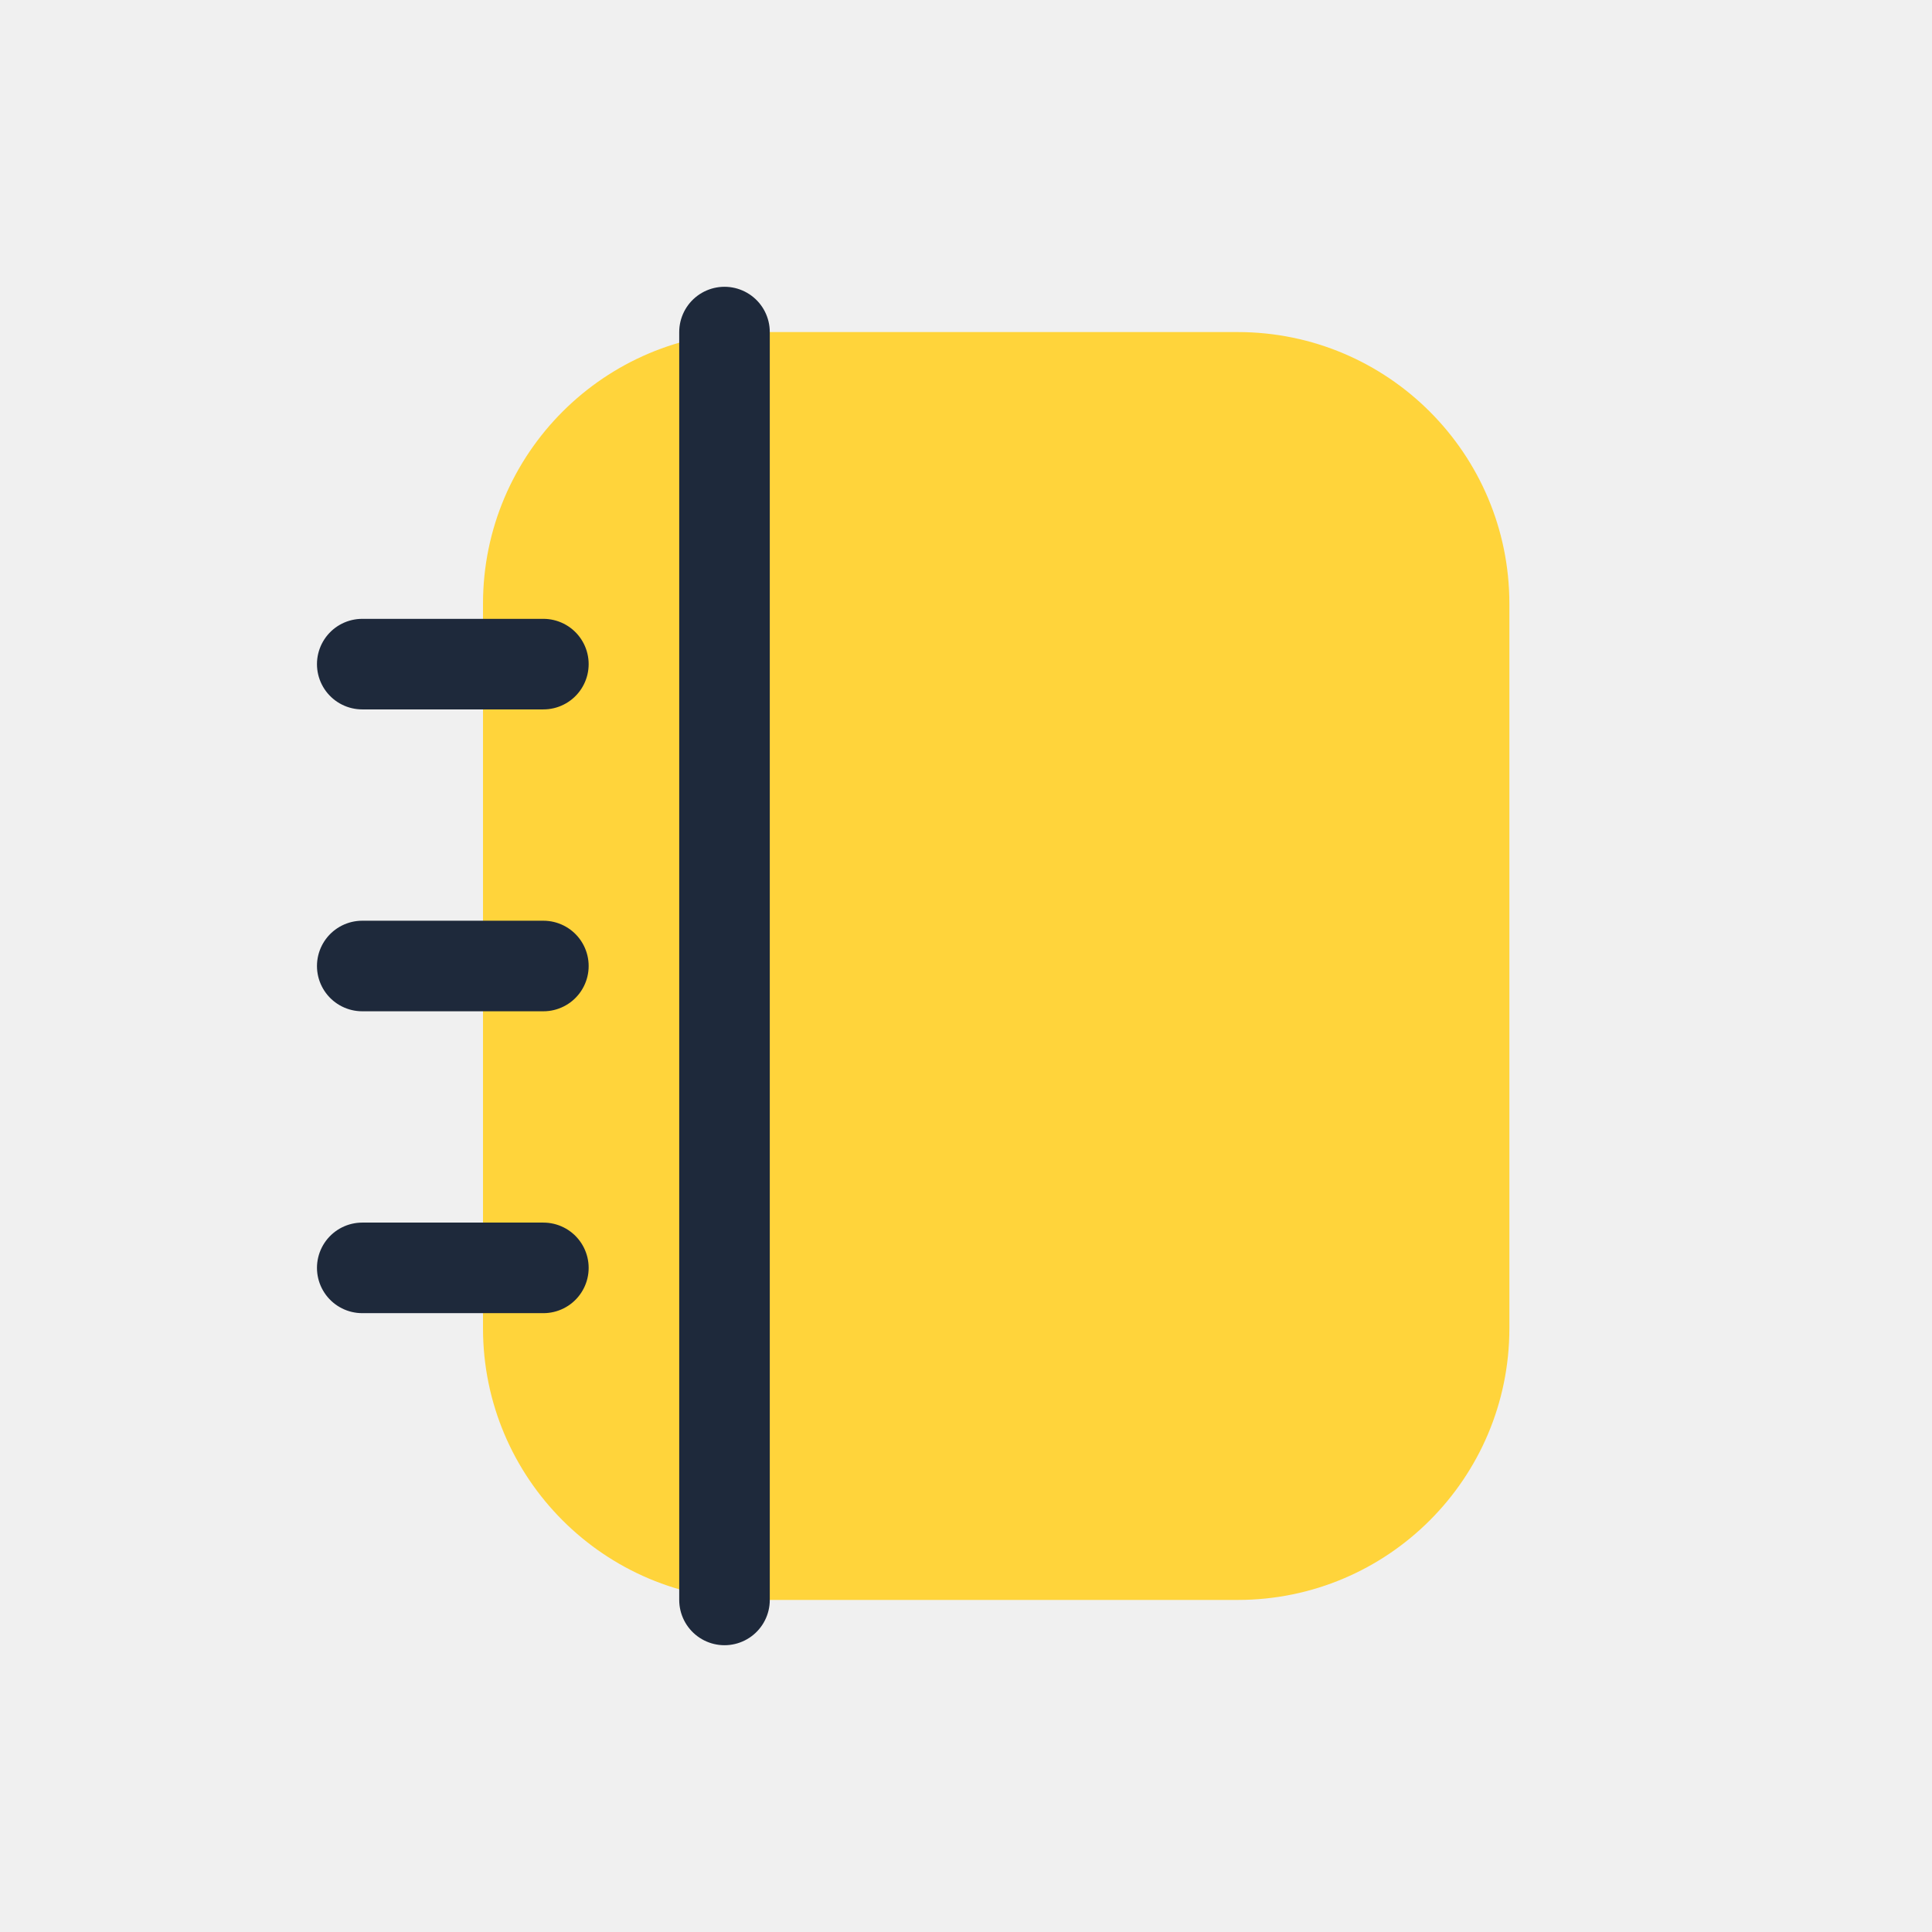
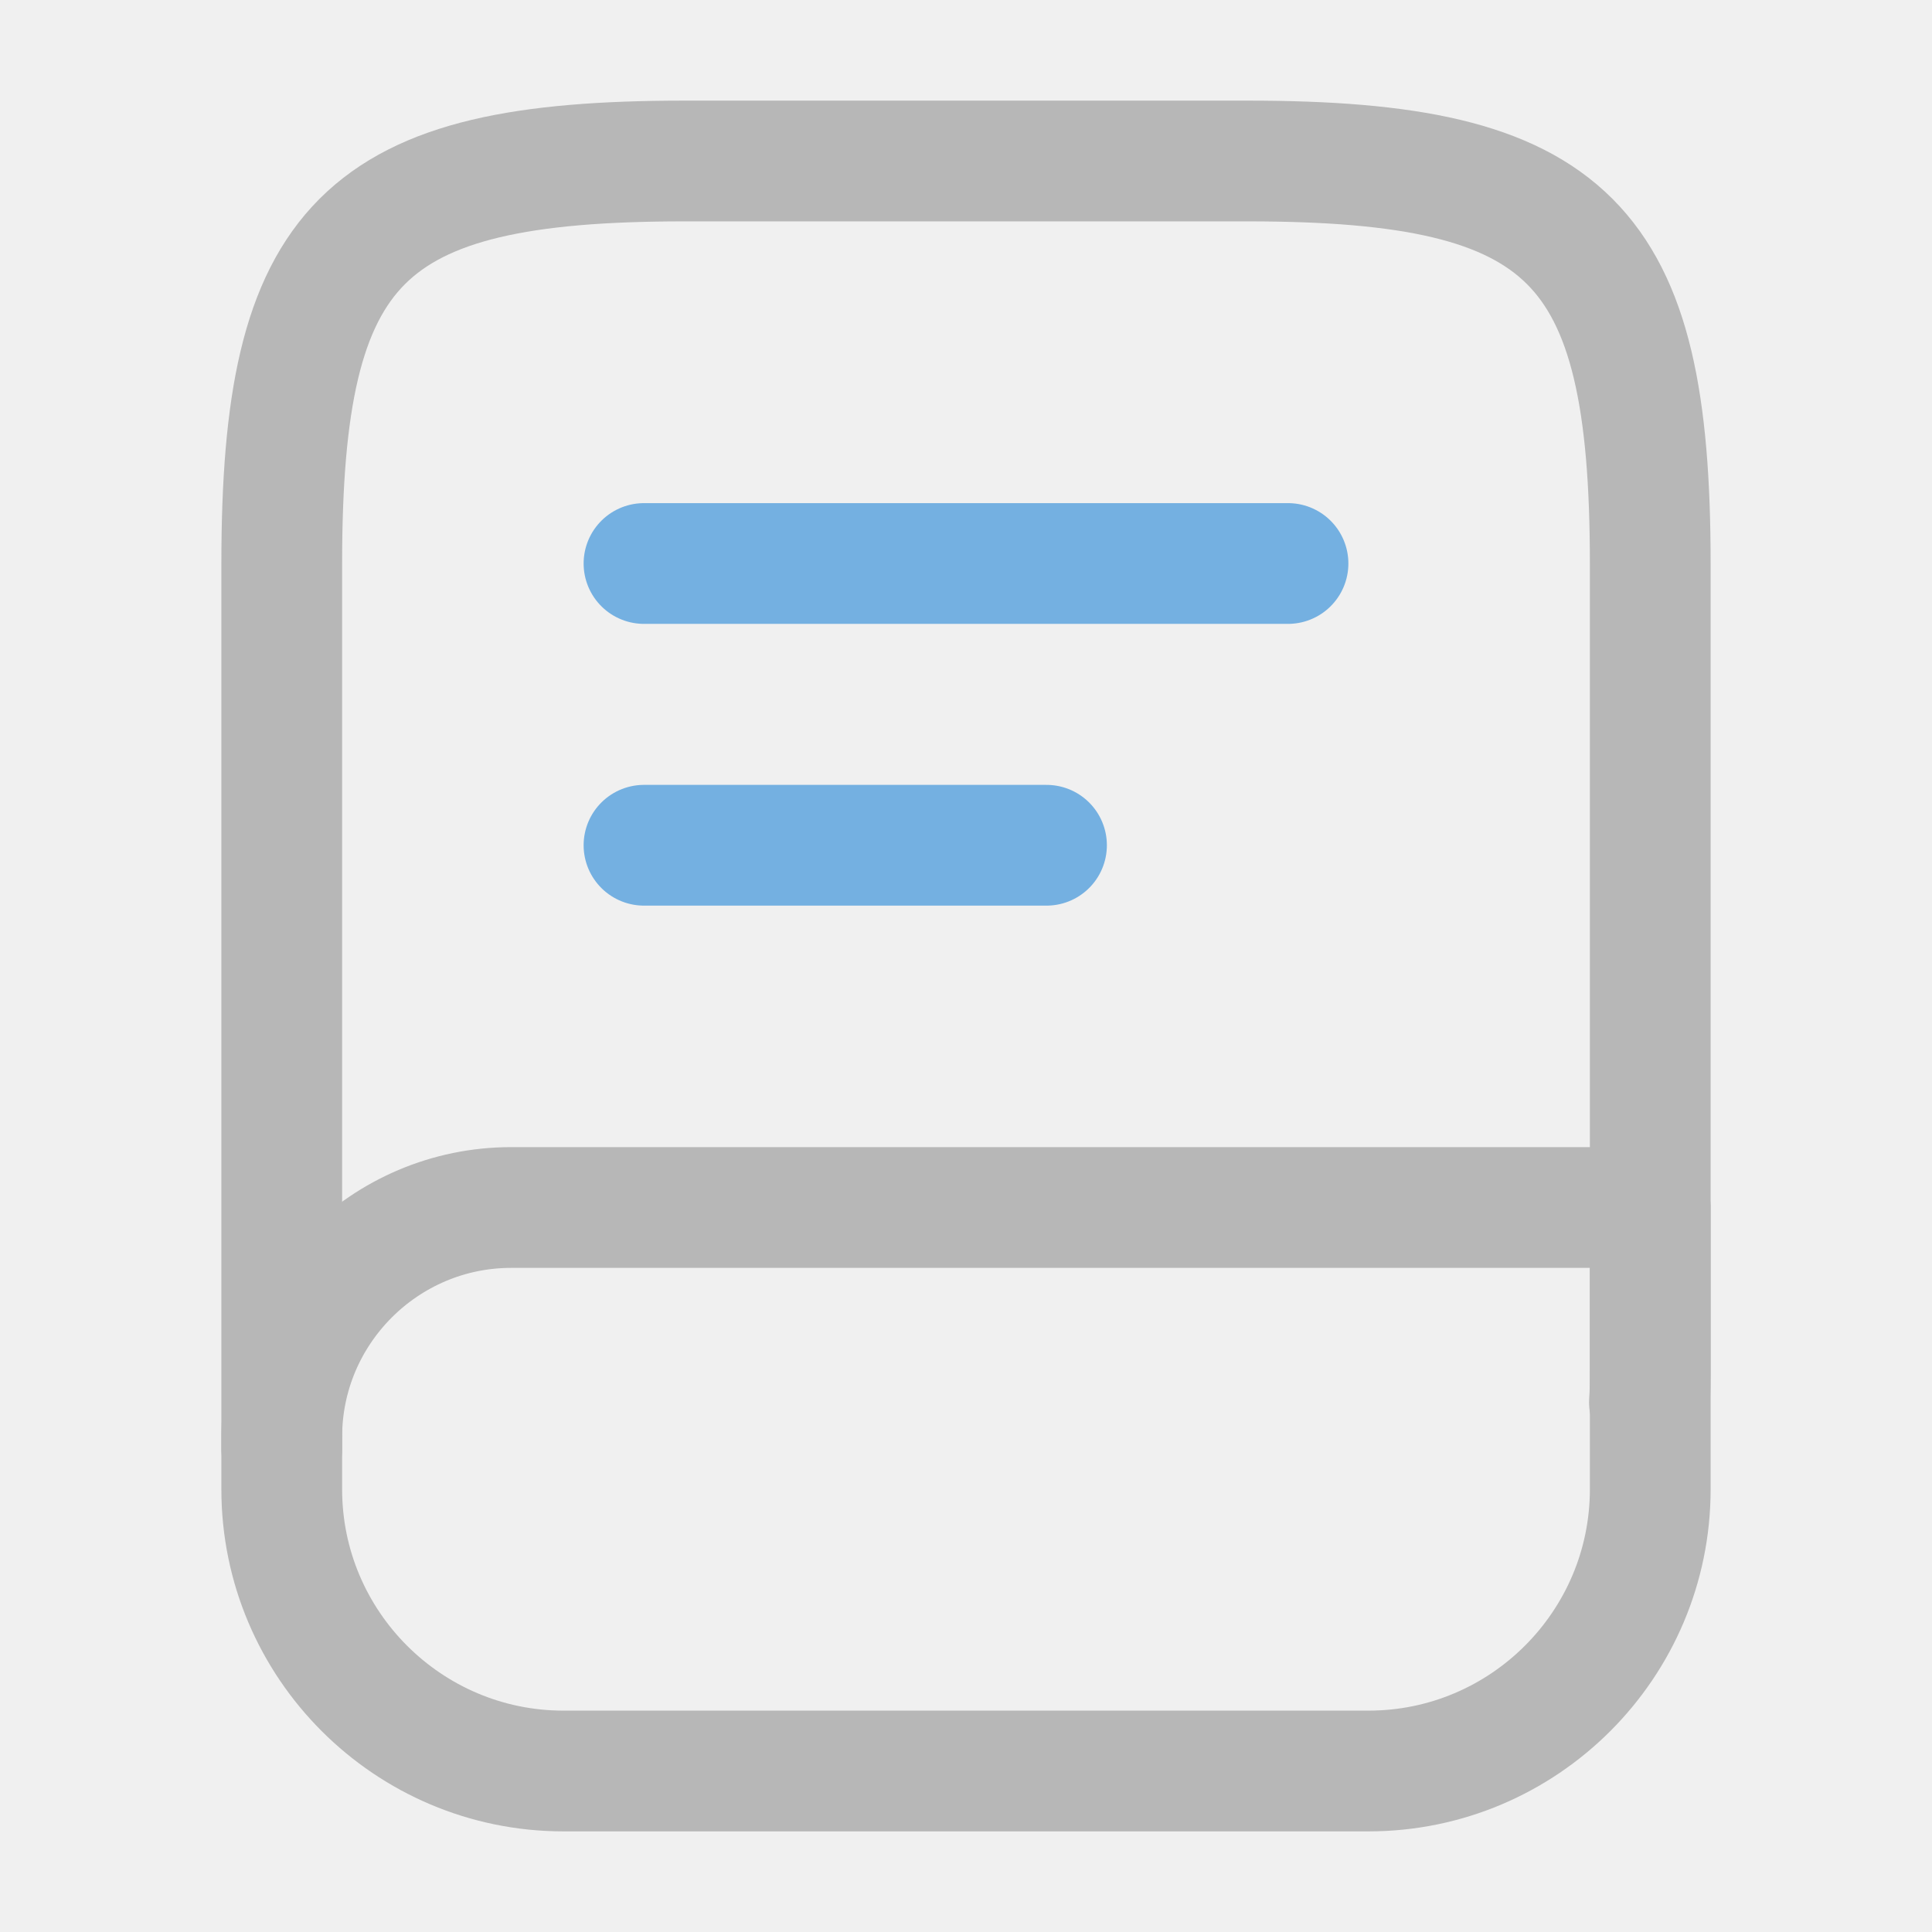
- <svg xmlns="http://www.w3.org/2000/svg" width="64" height="64" viewBox="0 0 64 64" fill="none">
-   <rect x="16" y="11" width="34" height="42" rx="9" fill="#FFD43B" />
-   <path d="M24 11V53" stroke="#1E293B" stroke-width="3" stroke-linecap="round" />
-   <path d="M12 22H18M12 32H18M12 42H18" stroke="#1E293B" stroke-width="3" stroke-linecap="round" />
+ <svg xmlns="http://www.w3.org/2000/svg" width="64" height="64" viewBox="0 0 24 24" fill="none">
+   <g clip-path="url(#clip0_4418_9476)">
+     <path d="M3.5 18V7C3.5 3 4.5 2 8.5 2H15.5C19.5 2 20.5 3 20.5 7V17C20.5 17.14 20.5 17.28 20.49 17.42" stroke="#b7b7b7" stroke-width="1.5" stroke-linecap="round" stroke-linejoin="round" />
+     <path d="M6.35 15H20.5V18.5C20.5 20.43 18.93 22 17 22H7C5.07 22 3.5 20.43 3.5 18.5V17.85C3.5 16.28 4.78 15 6.35 15Z" stroke="#b7b7b7" stroke-width="1.5" stroke-linecap="round" stroke-linejoin="round" />
+     <path d="M8 7H16" stroke="#74b0e1" stroke-width="1.5" stroke-linecap="round" stroke-linejoin="round" />
+     <path d="M8 10.5H13" stroke="#74b0e1" stroke-width="1.5" stroke-linecap="round" stroke-linejoin="round" />
+   </g>
+   <defs>
+     <clipPath id="clip0_4418_9476">
+       <rect width="24" height="24" fill="white" />
+     </clipPath>
+   </defs>
</svg>
